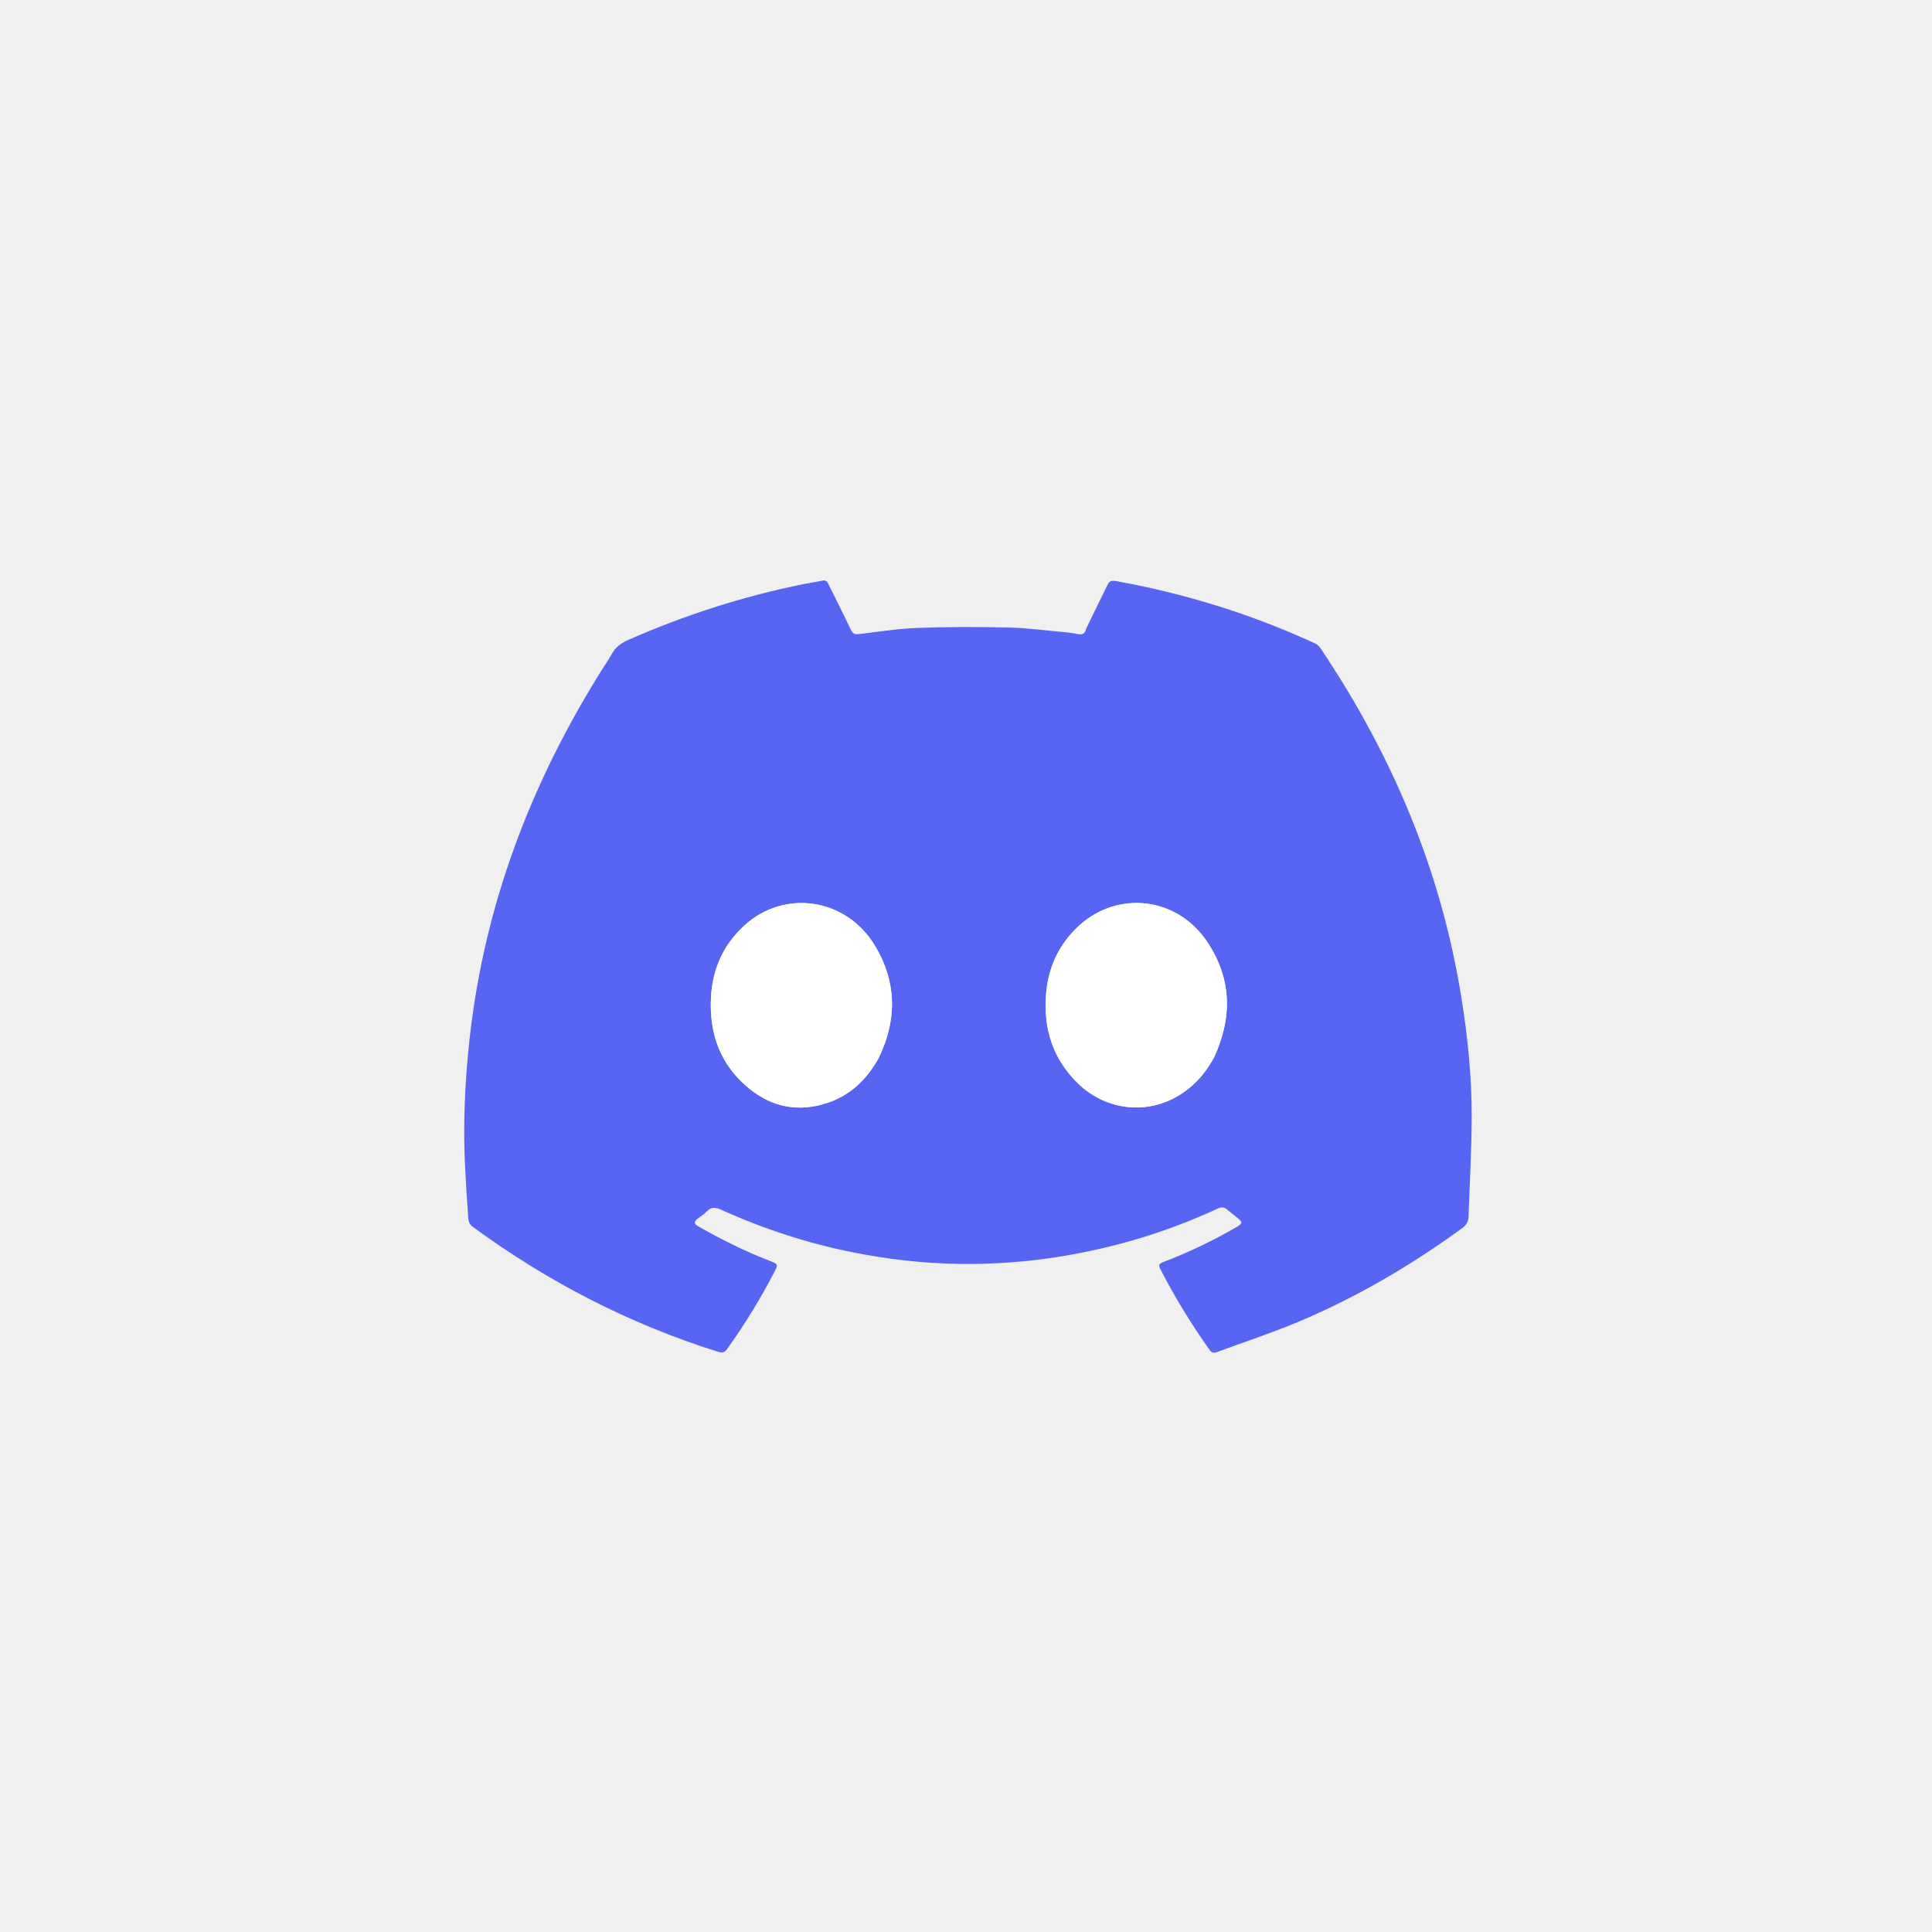
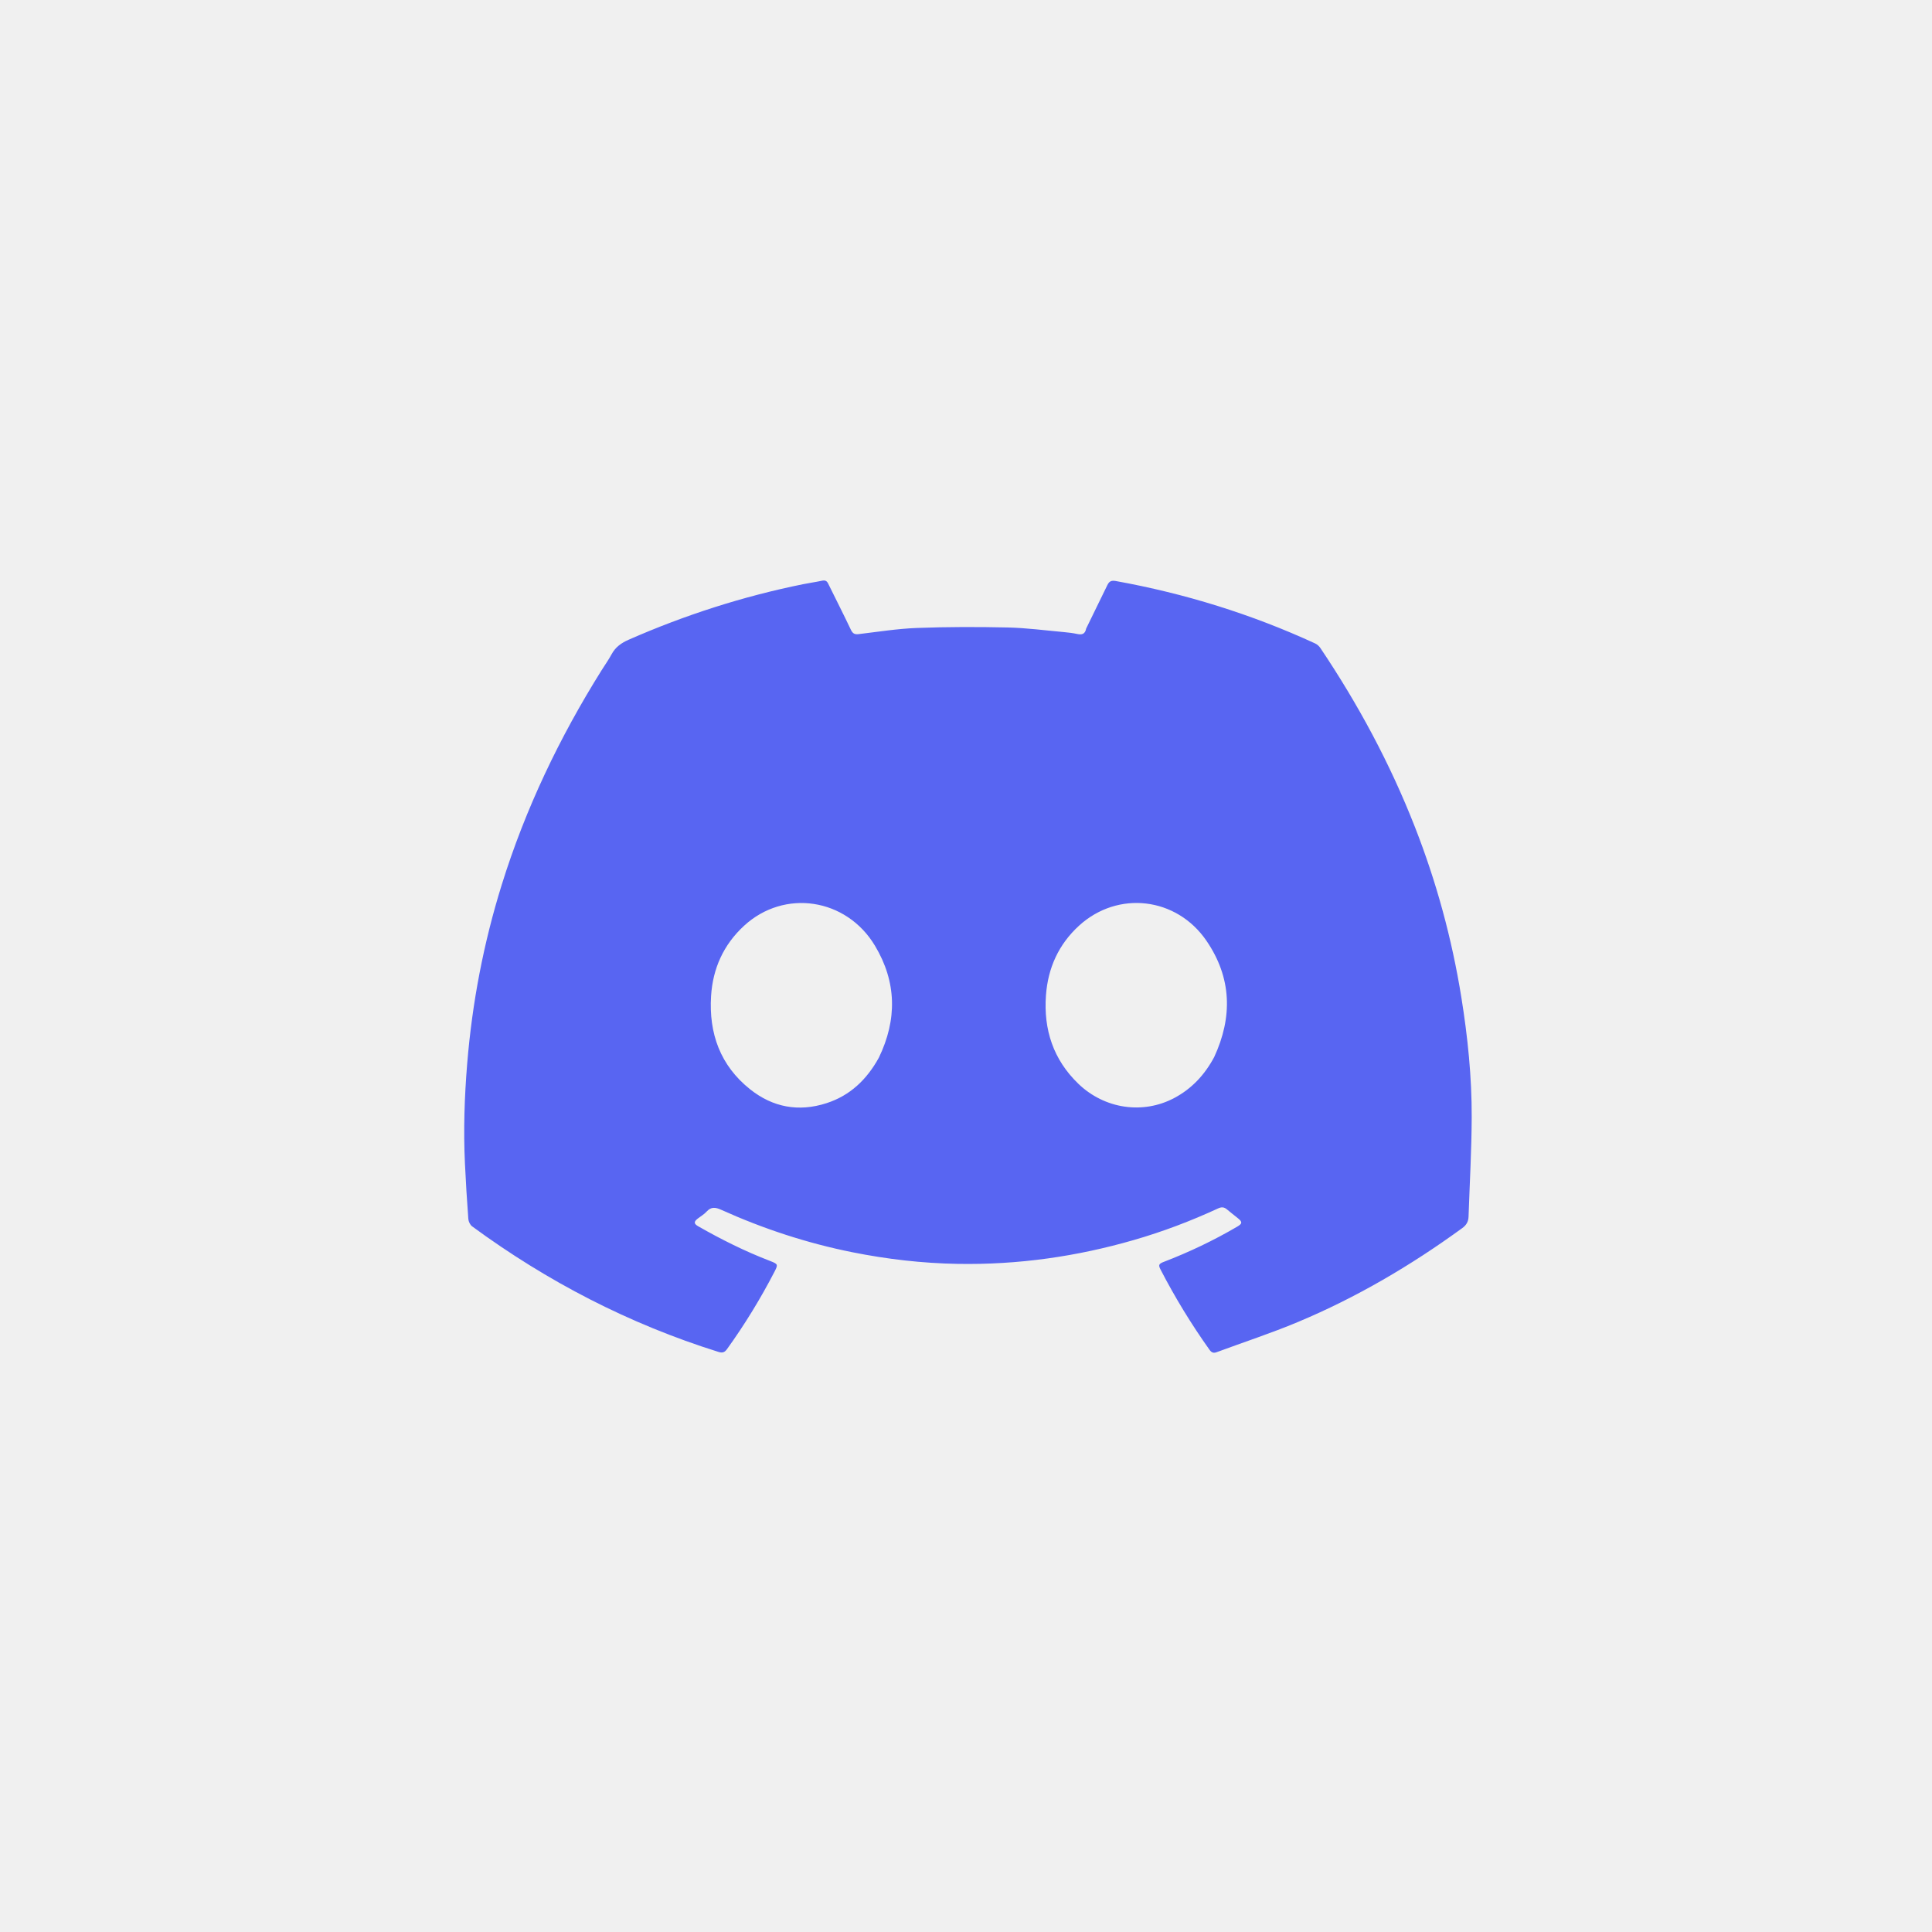
<svg xmlns="http://www.w3.org/2000/svg" style="backgorund-color:#000;" version="1.1" id="Layer_1" x="0px" y="0px" width="100%" viewBox="0 0 2048 2048" enable-background="new 0 0 2048 2048" xml:space="preserve">
  <path fill="#222" opacity="0" stroke="none" d=" M887,2049   C591.333,2049 296.167,2049 1,2049   C1,1366.333 1,683.667 1,1   C683.667,1 1366.333,1 2049,1   C2049,683.667 2049,1366.333 2049,2049   C1661.833,2049 1274.667,2049 887,2049  M1151.199,666.689   C1150.253,672.253 1146.818,673.103 1141.872,672.042   C1137.33,671.068 1132.679,670.488 1128.046,670.072   C1108.162,668.288 1088.289,665.602 1068.37,665.157   C1036.264,664.441 1004.096,664.462 972.01,665.665   C951.282,666.442 930.64,669.775 909.99,672.218   C905.572,672.74 903.697,671.226 901.836,667.3   C894.073,650.924 885.819,634.782 877.824,618.516   C876.398,615.616 874.49,614.914 871.361,615.582   C864.703,617.005 857.939,617.93 851.264,619.281   C787.479,632.197 725.895,651.987 666.318,678.177   C658.539,681.596 652.382,685.998 648.303,693.562   C645.151,699.408 641.255,704.851 637.72,710.492   C592.991,781.885 556.958,857.3 531.871,937.866   C512.605,999.735 500.539,1062.957 495.242,1127.48   C492.35,1162.701 491.188,1197.999 492.855,1233.329   C493.781,1252.948 494.987,1272.558 496.444,1292.144   C496.648,1294.888 498.324,1298.41 500.479,1299.993   C580.232,1358.571 666.989,1403.449 761.536,1433.06   C765.819,1434.401 768.13,1433.649 770.698,1430.076   C789.378,1404.092 806.056,1376.897 820.774,1348.489   C824.965,1340.399 824.85,1340.015 816.453,1336.72   C816.142,1336.599 815.834,1336.473 815.523,1336.353   C789.383,1326.28 764.415,1313.775 740.113,1299.903   C735.438,1297.234 735.359,1295.079 739.618,1291.767   C742.771,1289.316 746.367,1287.271 749.005,1284.357   C753.818,1279.042 758.428,1279.695 764.463,1282.416   C809.176,1302.575 855.519,1317.812 903.655,1327.452   C940.449,1334.819 977.589,1339.106 1015.117,1339.76   C1046.963,1340.315 1078.663,1338.416 1110.234,1334.052   C1141.243,1329.766 1171.74,1323.181 1201.797,1314.507   C1232.53,1305.638 1262.361,1294.328 1291.387,1280.908   C1294.863,1279.301 1297.64,1279.498 1300.535,1281.954   C1304.34,1285.181 1308.323,1288.199 1312.198,1291.345   C1317.203,1295.408 1317.017,1297.063 1311.401,1300.355   C1286.523,1314.939 1260.58,1327.294 1233.665,1337.631   C1228.317,1339.685 1227.767,1340.998 1230.206,1345.716   C1245.509,1375.321 1262.818,1403.697 1282.155,1430.847   C1284.264,1433.809 1286.334,1434.622 1289.7,1433.375   C1318.379,1422.754 1347.513,1413.229 1375.7,1401.436   C1437.818,1375.446 1495.54,1341.51 1549.979,1301.895   C1554.626,1298.514 1556.548,1294.835 1556.725,1289.604   C1557.913,1254.498 1559.94,1219.395 1560.062,1184.285   C1560.211,1141.629 1555.856,1099.248 1549.069,1057.094   C1539.091,995.127 1522.7,934.937 1499.831,876.538   C1473.581,809.503 1439.696,746.445 1399.523,686.747   C1398.214,684.802 1396.132,683.013 1394.004,682.033   C1326.44,650.925 1255.966,629.129 1182.78,615.907   C1177.896,615.025 1175.731,616.341 1173.831,620.267   C1166.44,635.533 1158.95,650.752 1151.199,666.689  z" />
  <path fill="#5865F2" opacity="1" stroke="none" d=" M1151.348,666.338   C1158.95,650.752 1166.44,635.533 1173.831,620.267   C1175.731,616.341 1177.896,615.025 1182.78,615.907   C1255.966,629.129 1326.44,650.925 1394.004,682.033   C1396.132,683.013 1398.214,684.802 1399.523,686.747   C1439.696,746.445 1473.581,809.503 1499.831,876.538   C1522.7,934.937 1539.091,995.127 1549.069,1057.094   C1555.856,1099.248 1560.211,1141.629 1560.062,1184.285   C1559.94,1219.395 1557.913,1254.498 1556.725,1289.604   C1556.548,1294.835 1554.626,1298.514 1549.979,1301.895   C1495.54,1341.51 1437.818,1375.446 1375.7,1401.436   C1347.513,1413.229 1318.379,1422.754 1289.7,1433.375   C1286.334,1434.622 1284.264,1433.809 1282.155,1430.847   C1262.818,1403.697 1245.509,1375.321 1230.206,1345.716   C1227.767,1340.998 1228.317,1339.685 1233.665,1337.631   C1260.58,1327.294 1286.523,1314.939 1311.401,1300.355   C1317.017,1297.063 1317.203,1295.408 1312.198,1291.345   C1308.323,1288.199 1304.34,1285.181 1300.535,1281.954   C1297.64,1279.498 1294.863,1279.301 1291.387,1280.908   C1262.361,1294.328 1232.53,1305.638 1201.797,1314.507   C1171.74,1323.181 1141.243,1329.766 1110.234,1334.052   C1078.663,1338.416 1046.963,1340.315 1015.117,1339.76   C977.589,1339.106 940.449,1334.819 903.655,1327.452   C855.519,1317.812 809.176,1302.575 764.463,1282.416   C758.428,1279.695 753.818,1279.042 749.005,1284.357   C746.367,1287.271 742.771,1289.316 739.618,1291.767   C735.359,1295.079 735.438,1297.234 740.113,1299.903   C764.415,1313.775 789.383,1326.28 815.523,1336.353   C815.834,1336.473 816.142,1336.599 816.453,1336.72   C824.85,1340.015 824.965,1340.399 820.774,1348.489   C806.056,1376.897 789.378,1404.092 770.698,1430.076   C768.13,1433.649 765.819,1434.401 761.536,1433.06   C666.989,1403.449 580.232,1358.571 500.479,1299.993   C498.324,1298.41 496.648,1294.888 496.444,1292.144   C494.987,1272.558 493.781,1252.948 492.855,1233.329   C491.188,1197.999 492.35,1162.701 495.242,1127.48   C500.539,1062.957 512.605,999.735 531.871,937.866   C556.958,857.3 592.991,781.885 637.72,710.492   C641.255,704.851 645.151,699.408 648.303,693.562   C652.382,685.998 658.539,681.596 666.318,678.177   C725.895,651.987 787.479,632.197 851.264,619.281   C857.939,617.93 864.703,617.005 871.361,615.582   C874.49,614.914 876.398,615.616 877.824,618.516   C885.819,634.782 894.073,650.924 901.836,667.3   C903.697,671.226 905.572,672.74 909.99,672.218   C930.64,669.775 951.282,666.442 972.01,665.665   C1004.096,664.462 1036.264,664.441 1068.37,665.157   C1088.289,665.602 1108.162,668.288 1128.046,670.072   C1132.679,670.488 1137.33,671.068 1141.872,672.042   C1146.818,673.103 1150.253,672.253 1151.348,666.338  M1287.09,1120.537   C1306.774,1077.996 1305.689,1036.507 1278.962,997.351   C1247.274,950.928 1185.059,943.686 1143.891,981.2   C1122.245,1000.926 1110.869,1026.027 1108.755,1055.108   C1106.118,1091.403 1116.521,1123.239 1143.088,1148.83   C1170.889,1175.608 1211.547,1181.526 1244.681,1163.971   C1263.189,1154.164 1276.9,1139.557 1287.09,1120.537  M931.666,1121.095   C951.095,1080.805 950.599,1040.979 927.458,1002.444   C897.133,951.944 831.395,942.064 788.71,981.375   C767.057,1001.316 755.588,1026.556 753.766,1055.844   C751.299,1095.503 763.553,1129.581 795.202,1154.742   C819.189,1173.813 846.57,1178.95 876.065,1169.432   C901.124,1161.344 918.789,1144.481 931.666,1121.095  z" />
-   <path fill="#FFFFFF" opacity="1" stroke="none" d=" M1286.927,1120.871   C1276.9,1139.557 1263.189,1154.164 1244.681,1163.971   C1211.547,1181.526 1170.889,1175.608 1143.088,1148.83   C1116.521,1123.239 1106.118,1091.403 1108.755,1055.108   C1110.869,1026.027 1122.245,1000.926 1143.891,981.2   C1185.059,943.686 1247.274,950.928 1278.962,997.351   C1305.689,1036.507 1306.774,1077.996 1286.927,1120.871  z" />
-   <path fill="#FFFFFF" opacity="1" stroke="none" d=" M931.457,1121.402   C918.789,1144.481 901.124,1161.344 876.065,1169.432   C846.57,1178.95 819.189,1173.813 795.202,1154.742   C763.553,1129.581 751.299,1095.503 753.766,1055.844   C755.588,1026.556 767.057,1001.316 788.71,981.375   C831.395,942.064 897.133,951.944 927.458,1002.444   C950.599,1040.979 951.095,1080.805 931.457,1121.402  z" />
+   <path fill="#FFFFFF" opacity="0" stroke="none" d=" M1286.927,1120.871   C1276.9,1139.557 1263.189,1154.164 1244.681,1163.971   C1211.547,1181.526 1170.889,1175.608 1143.088,1148.83   C1116.521,1123.239 1106.118,1091.403 1108.755,1055.108   C1110.869,1026.027 1122.245,1000.926 1143.891,981.2   C1185.059,943.686 1247.274,950.928 1278.962,997.351   C1305.689,1036.507 1306.774,1077.996 1286.927,1120.871  z" />
+   <path fill="#FFFFFF" opacity="0" stroke="none" d=" M931.457,1121.402   C918.789,1144.481 901.124,1161.344 876.065,1169.432   C846.57,1178.95 819.189,1173.813 795.202,1154.742   C763.553,1129.581 751.299,1095.503 753.766,1055.844   C755.588,1026.556 767.057,1001.316 788.71,981.375   C831.395,942.064 897.133,951.944 927.458,1002.444   C950.599,1040.979 951.095,1080.805 931.457,1121.402  z" />
</svg>
